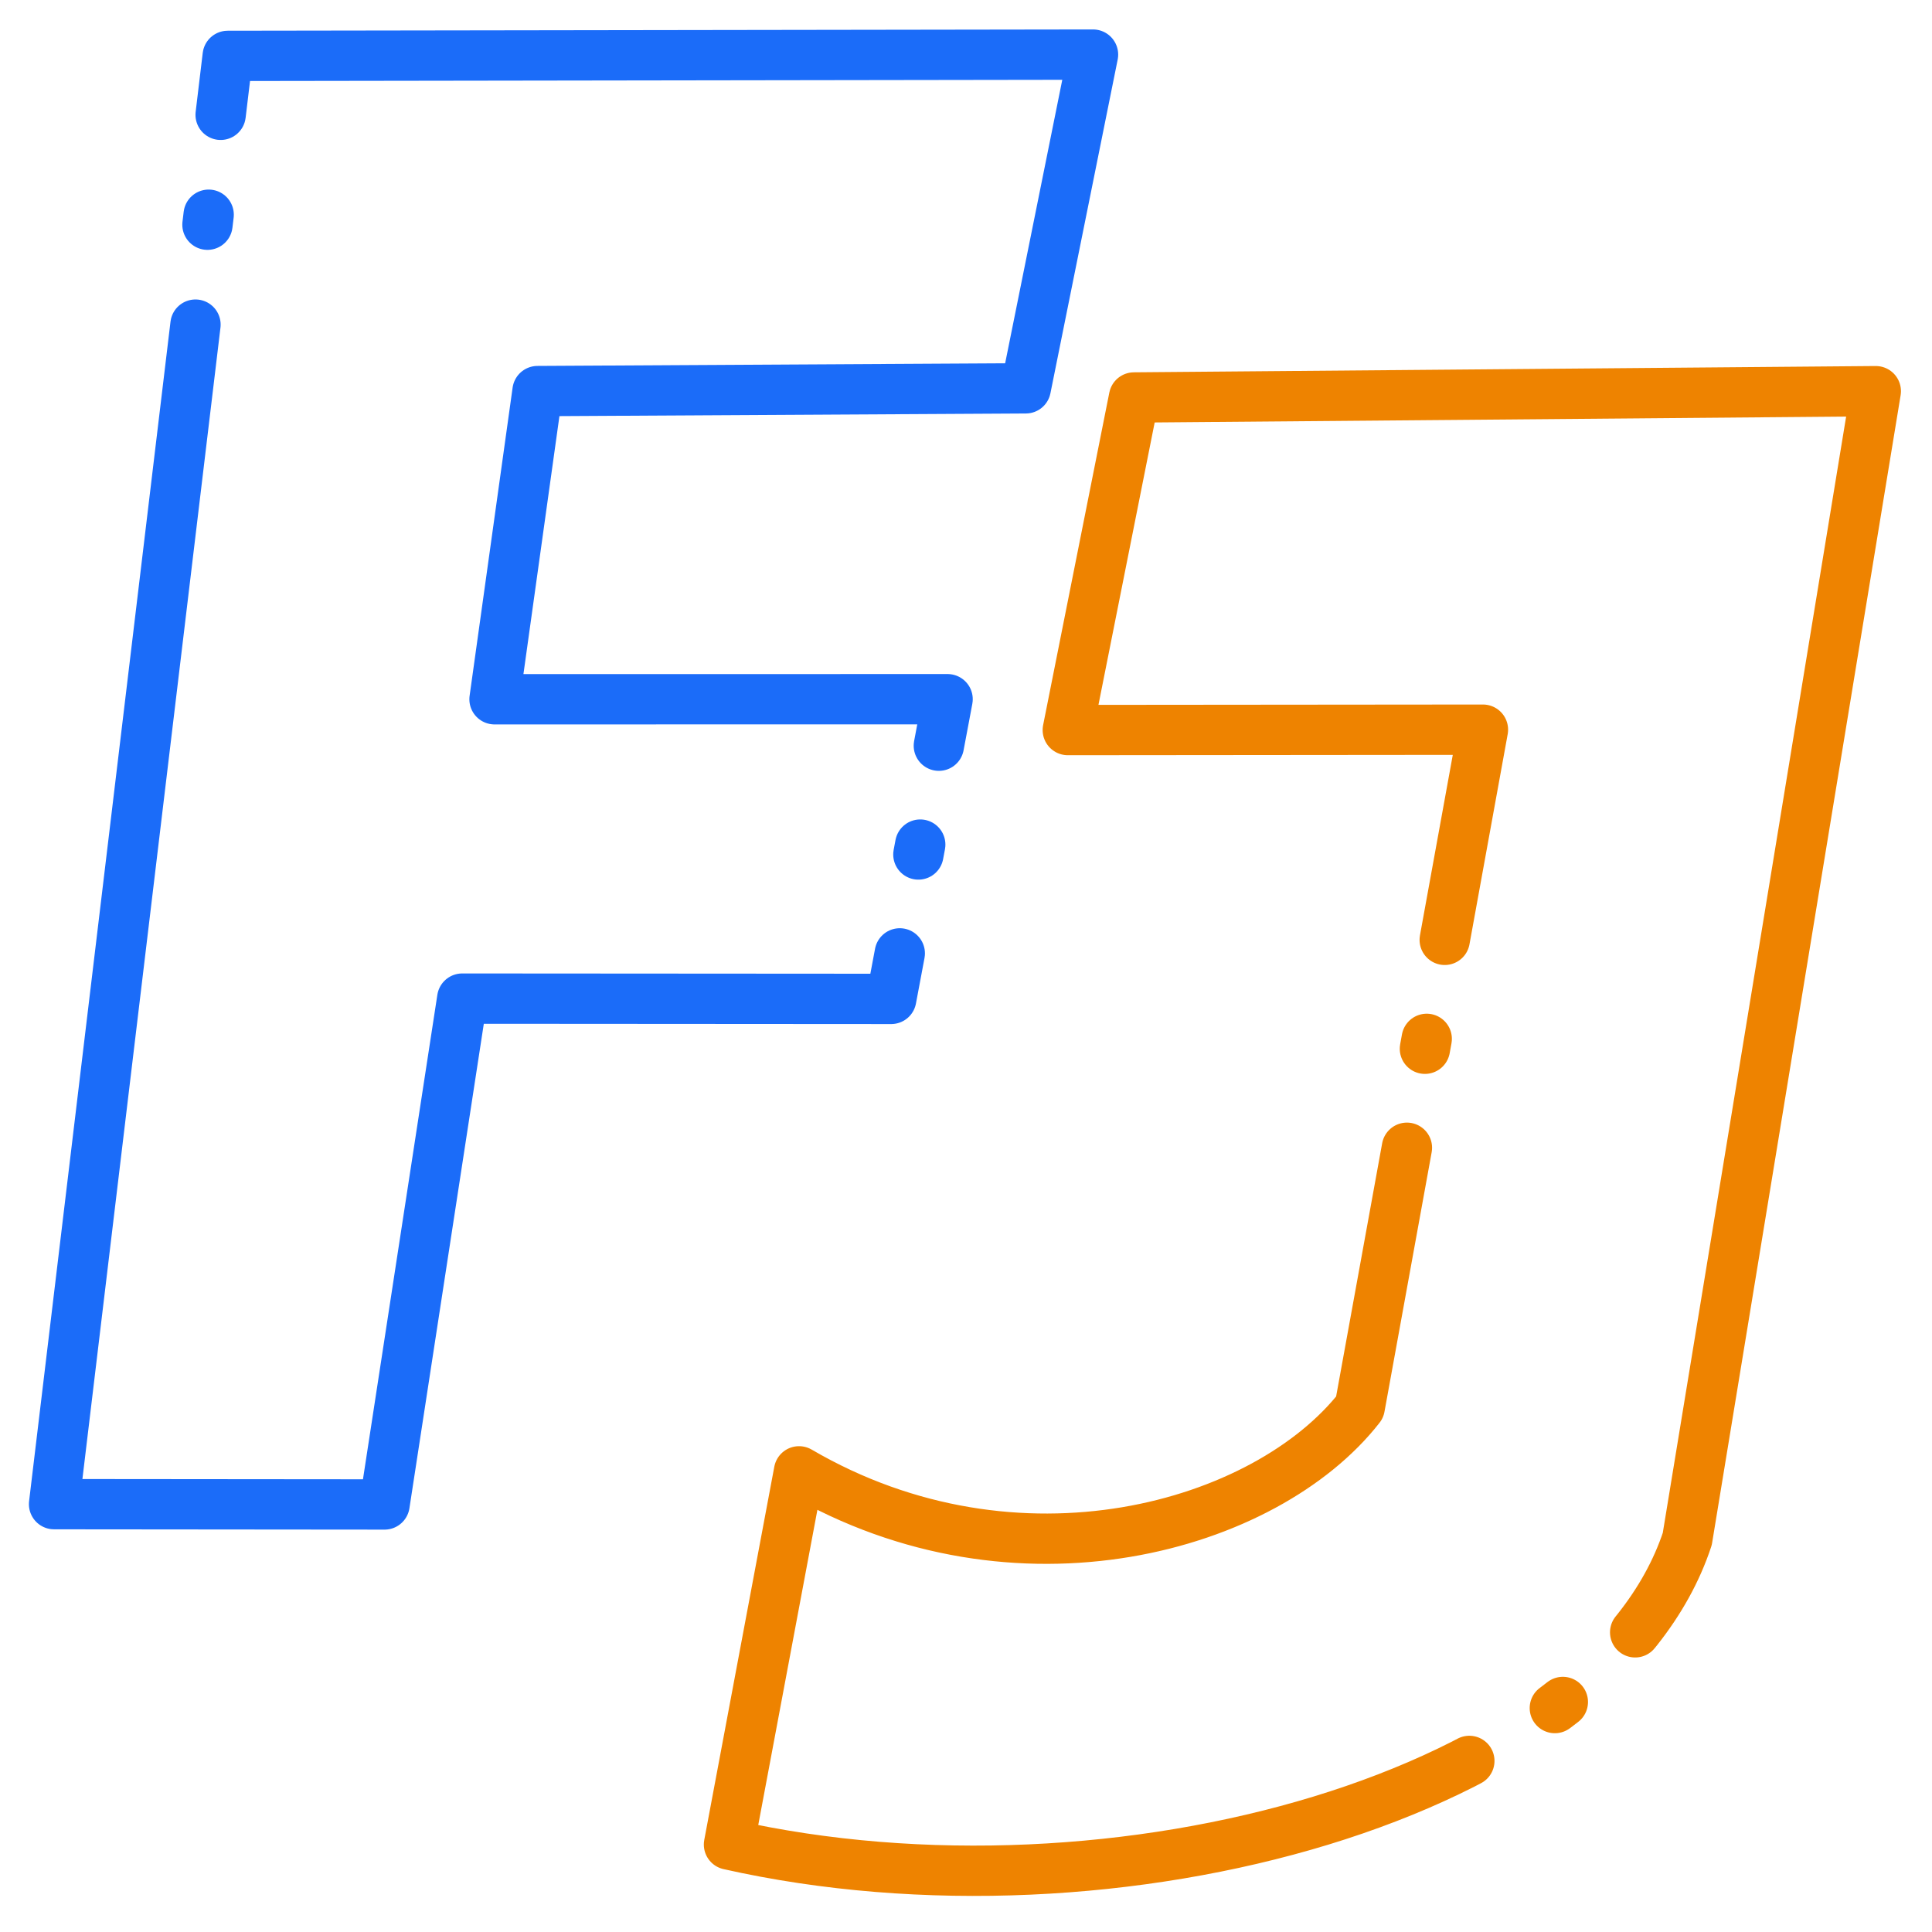
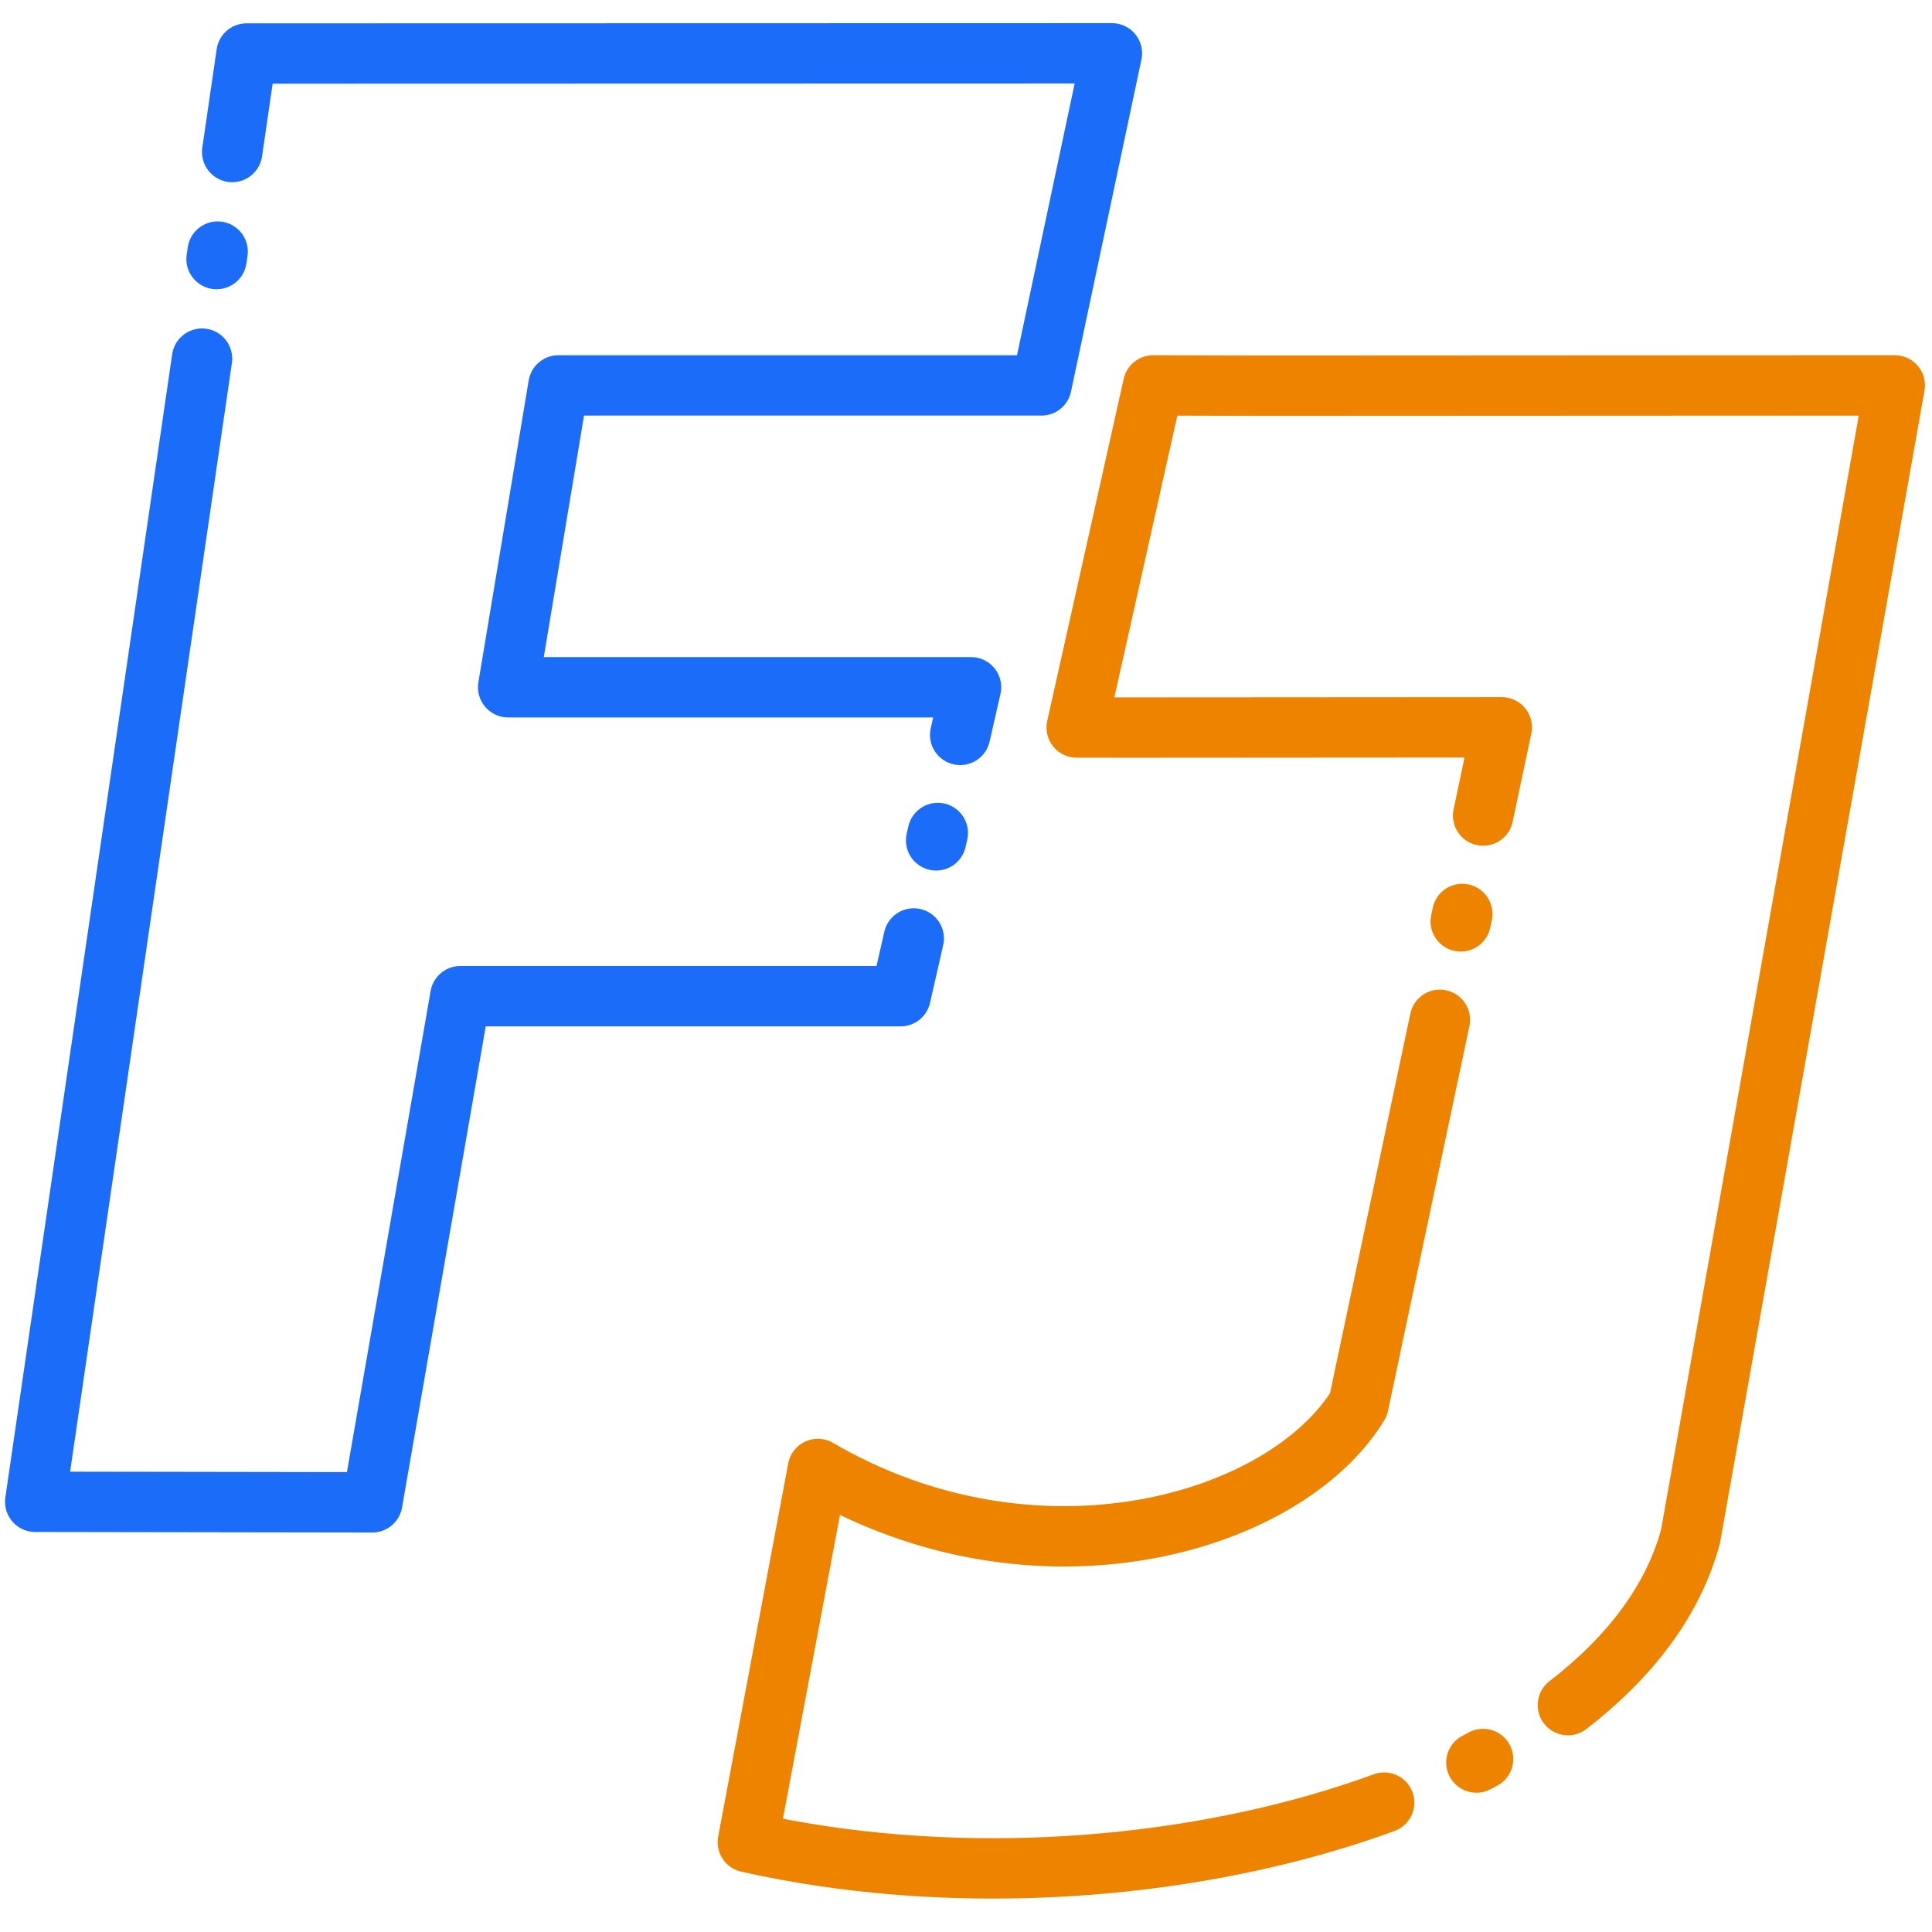
- <svg xmlns="http://www.w3.org/2000/svg" viewBox="0 0 192 192" width="192" height="192">
-   <path style="stroke-linejoin: round; stroke-width: 5px; fill: rgba(27, 108, 249, 0); stroke: rgb(27, 108, 249); stroke-linecap: round; stroke-dasharray: 249, 10, 1, 10;" d="M 22.629 5.554 L 108.623 5.426 L 101.939 38.592 L 53.419 38.865 L 49.145 69.492 L 94.171 69.486 L 88.568 99.269 L 45.935 99.241 L 38.216 149.512 L 5.373 149.482 L 22.629 5.554 Z" />
-   <path style="stroke-linejoin: round; stroke-width: 5px; fill: rgba(238, 131, 0, 0); stroke: rgb(238, 131, 0); stroke-linecap: round; stroke-dasharray: 200, 10, 1, 10;" d="M 112.696 39.5 L 186.415 38.875 L 167.679 152.942 C 159.237 178.465 110.776 191.933 72.446 183.31 L 79.407 146.22 C 101.095 158.884 125.82 151.775 135.128 139.852 L 147.373 72.514 C 139.03 72.514 106.116 72.551 106.116 72.551 L 112.696 39.5 Z" />
+ <svg xmlns="http://www.w3.org/2000/svg" viewBox="0 0 192 192">
+   <path style="stroke-linejoin: round; fill: rgba(27, 108, 249, 0); stroke: rgb(27, 108, 249); stroke-linecap: round; stroke-dasharray: 249, 10, 0.75, 10; stroke-width: 6px;" d="M 24.502 5.32 L 110.5 5.3 L 103.5 38.3 L 55.5 38.3 L 50.5 68.3 L 96.5 68.3 L 89.5 99 L 45.75 99 L 37 149.3 L 3.5 149.248 L 24.502 5.32 Z" />
+   <path style="stroke-linejoin: round; fill: rgba(238, 131, 0, 0); stroke: rgb(238, 131, 0); stroke-linecap: round; stroke-dasharray: 200, 10, 0.75, 10; stroke-width: 6px;" d="M 125.574 38.33 L 188.3 38.3 L 168 152.7 C 161.11 178.231 112.649 191.699 74.319 183.076 L 81.28 145.986 C 102.968 158.65 127.693 151.541 135 139.6 L 149.246 72.28 C 140.903 72.28 107.989 72.317 107 72.3 L 114.6 38.3 L 125.574 38.33 Z" />
</svg>
